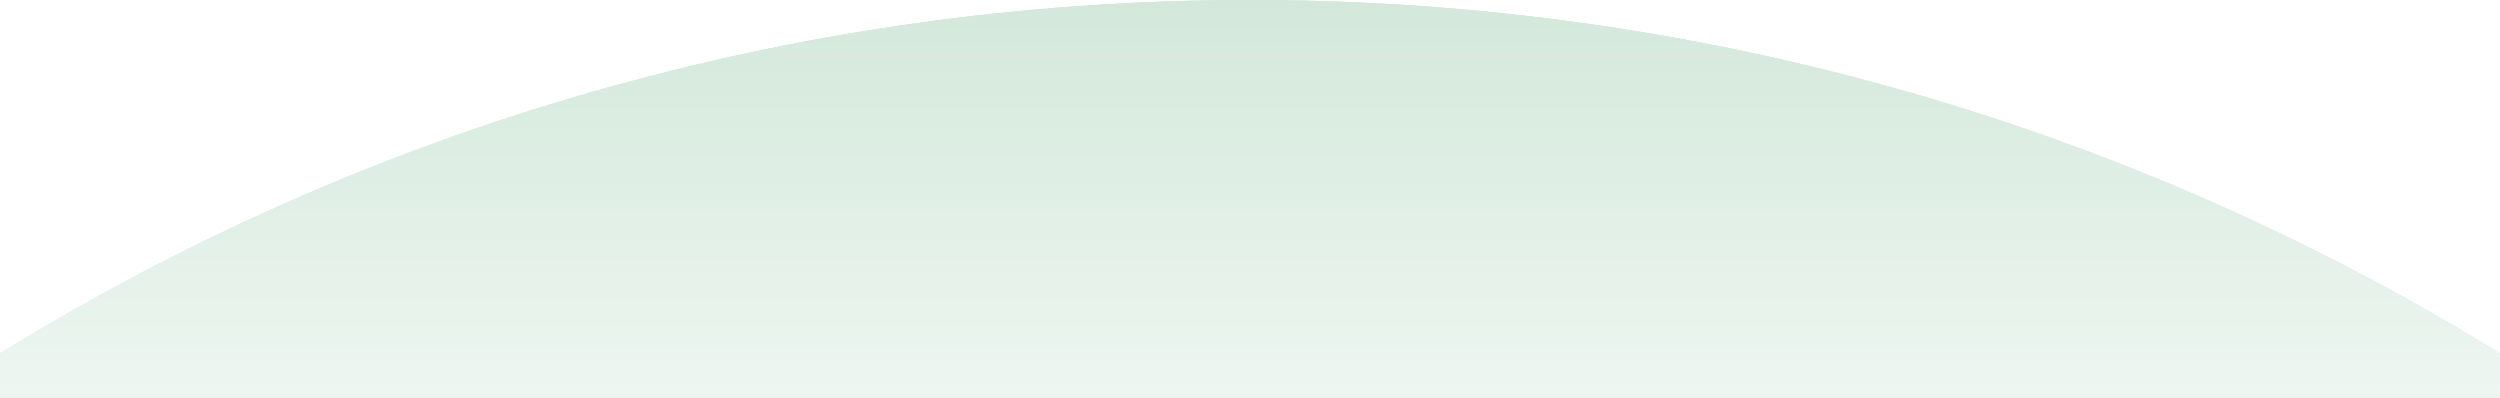
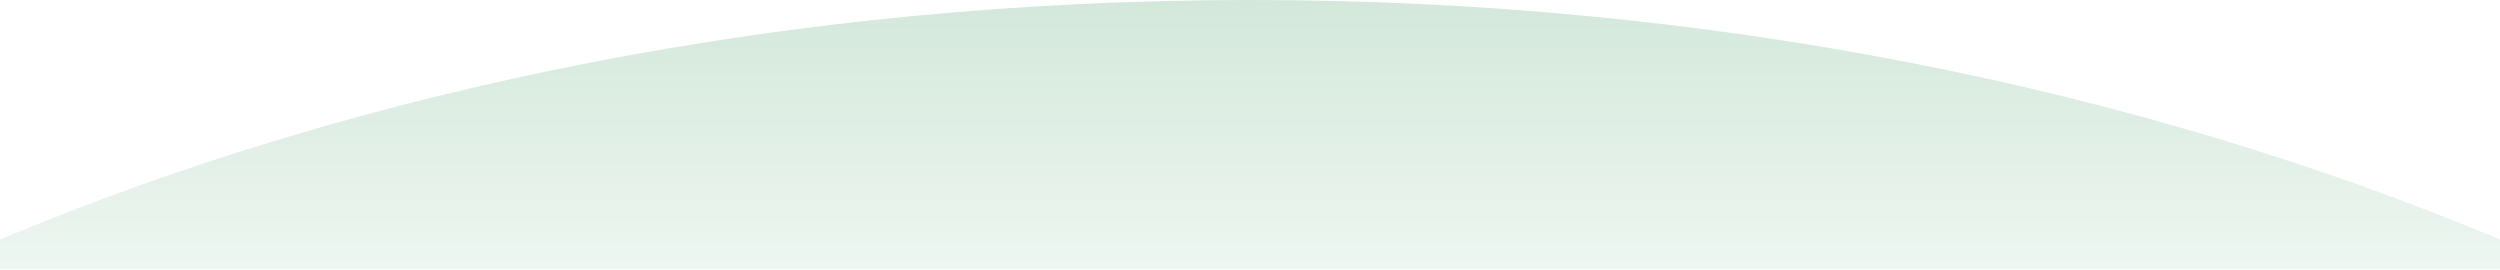
- <svg xmlns="http://www.w3.org/2000/svg" xmlns:xlink="http://www.w3.org/1999/xlink" preserveAspectRatio="none" overflow="visible" style="display: block;" width="390" height="62" viewBox="0 0 390 62" fill="none">
-   <g id="Rectangle 34628750">
-     <use xlink:href="#stroke0_0_38" fill="#D9D9D9" />
-     <use xlink:href="#stroke0_0_38" fill="url(#paint0_linear_0_38)" />
-   </g>
+ <svg xmlns="http://www.w3.org/2000/svg" width="390" height="42" viewBox="0 0 390 42" fill="none">
+   <path d="M390 37.356V42H0V37.356C56.7 13.667 123.494 0 195 0C266.506 0 333.3 13.667 390 37.356Z" fill="url(#arch_g)" />
  <defs>
-     <linearGradient id="paint0_linear_0_38" x1="195" y1="0" x2="195" y2="62" gradientUnits="userSpaceOnUse">
+     <linearGradient id="arch_g" x1="195" y1="0" x2="195" y2="42" gradientUnits="userSpaceOnUse">
      <stop stop-color="#D3E8DA" />
      <stop offset="1" stop-color="#EEF6F1" />
    </linearGradient>
-     <path id="stroke0_0_38" d="M390 55.144V62H0V55.144C56.7 20.175 123.494 0 195 0C266.506 0 333.3 20.175 390 55.144Z" />
  </defs>
</svg>
